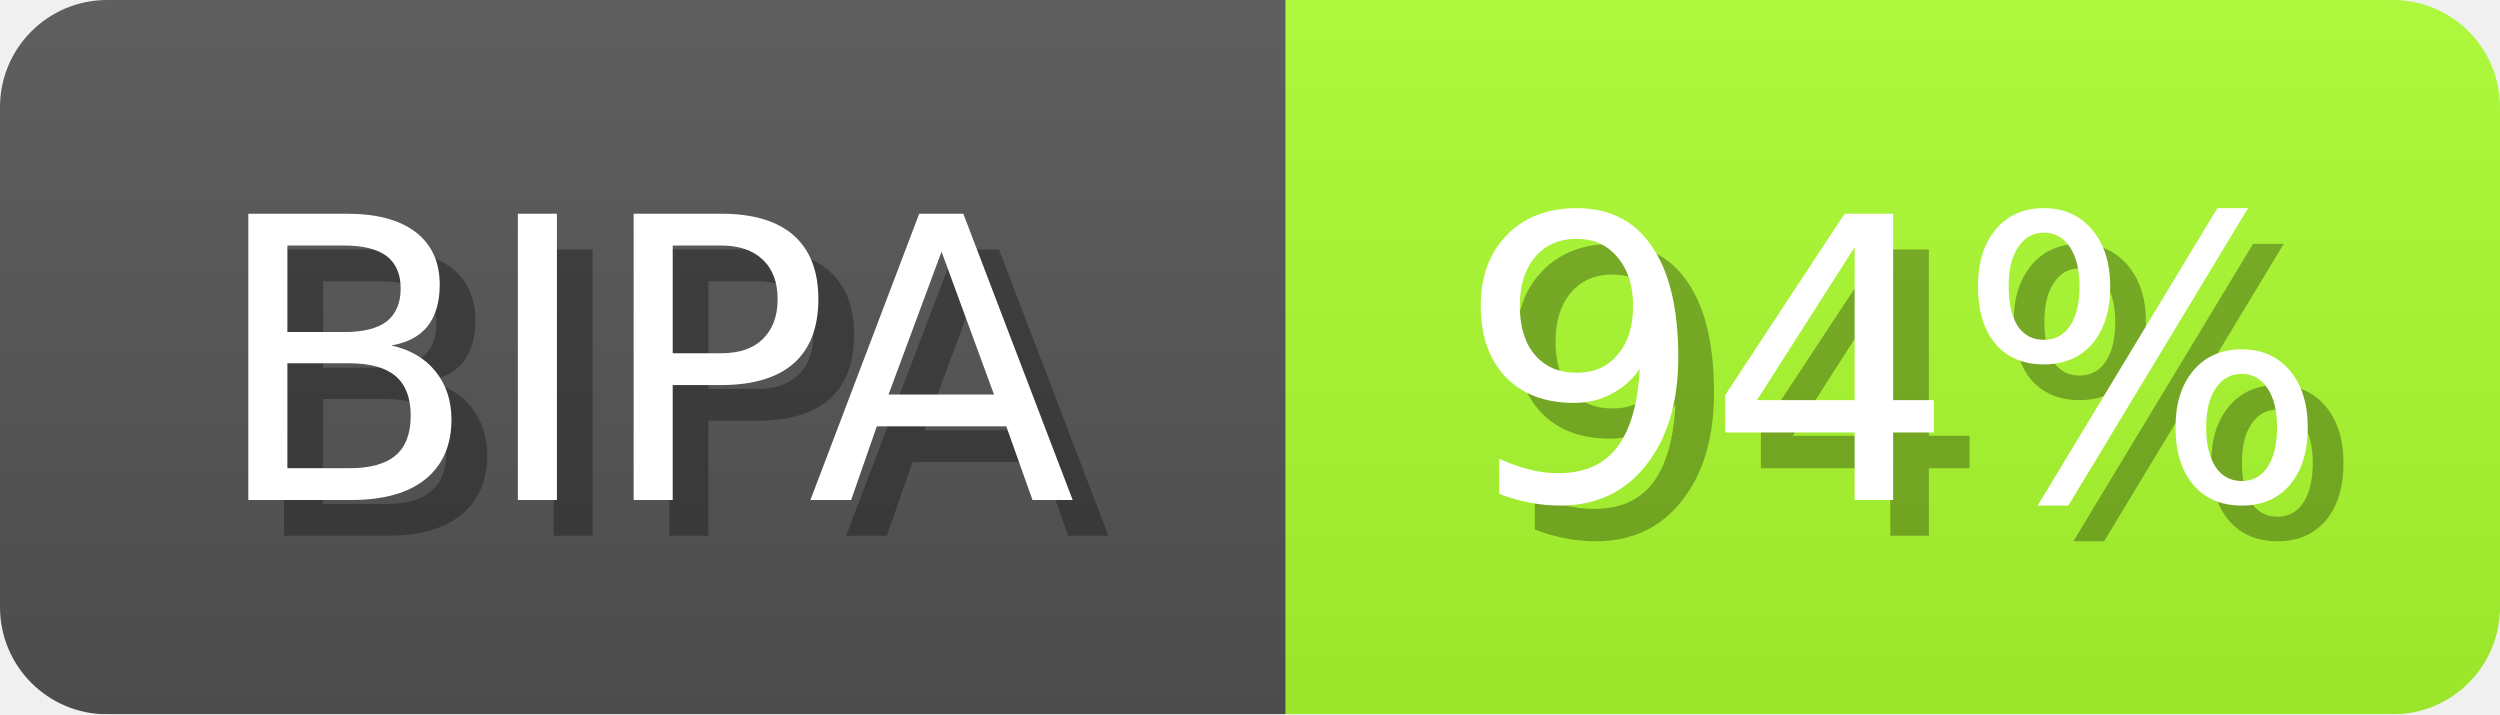
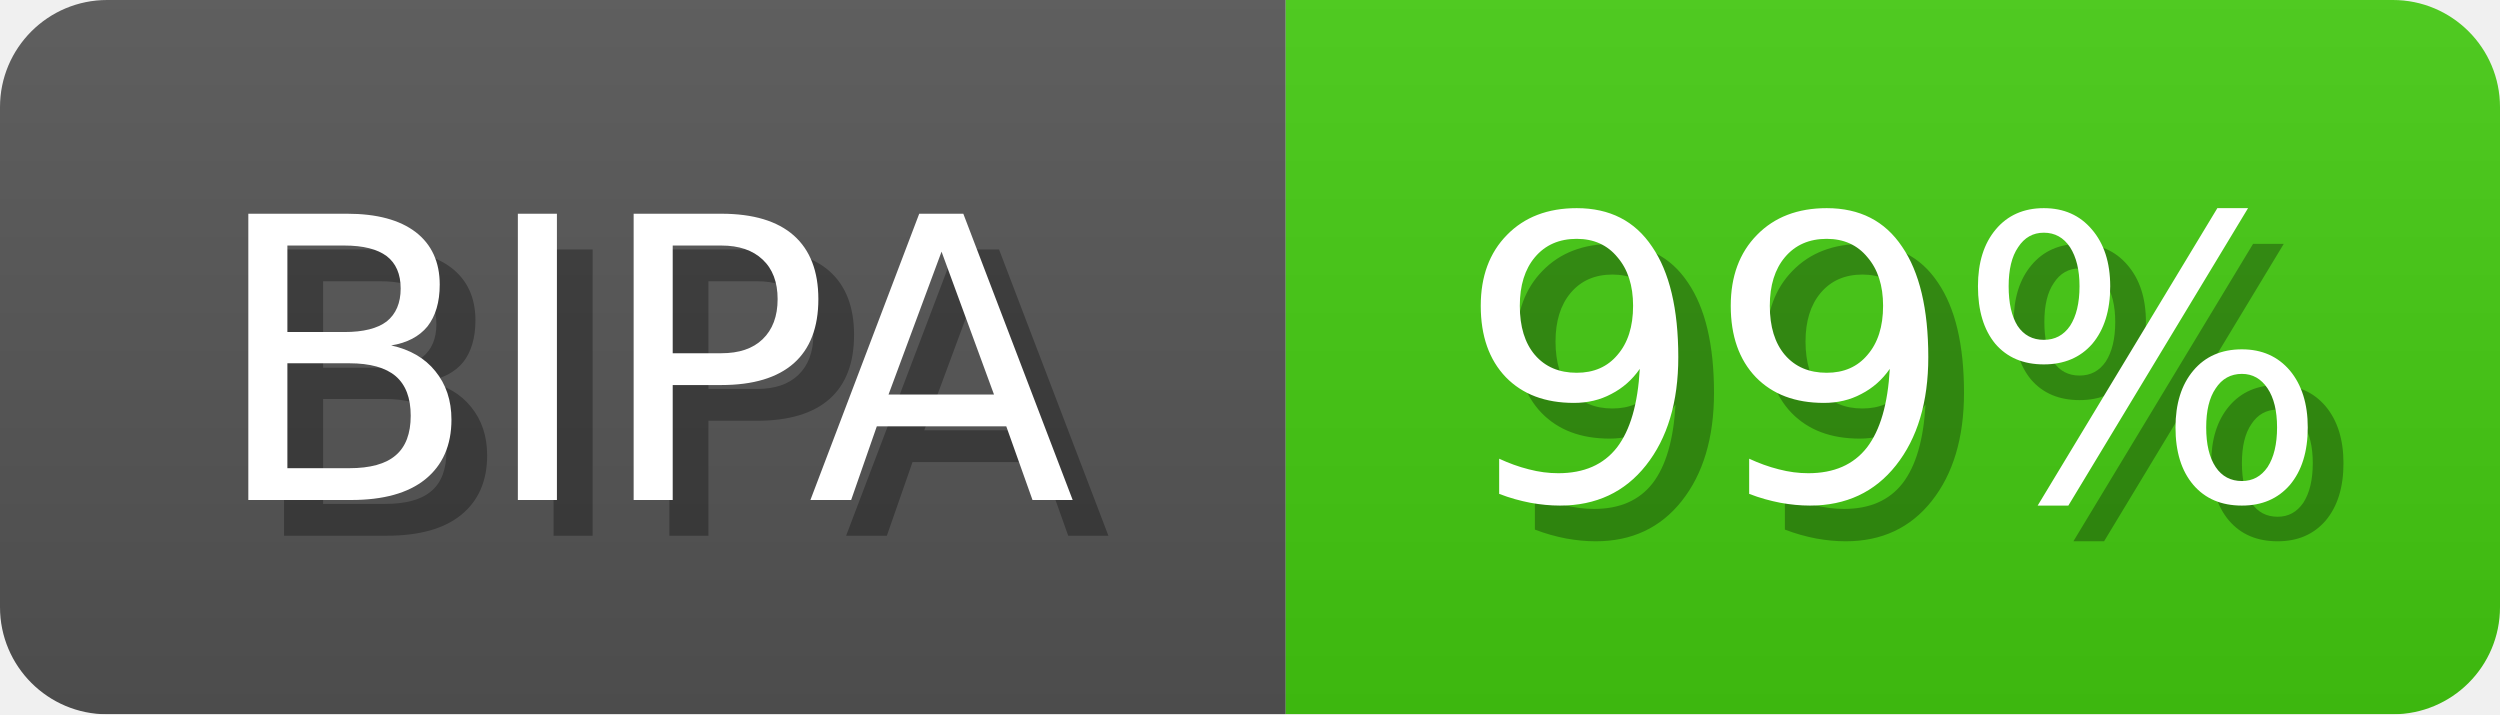
<svg xmlns="http://www.w3.org/2000/svg" width="70" height="20">
  <linearGradient id="b" x2="0" y2="100%">
    <stop offset="0" stop-color="#bbb" stop-opacity=".1" />
    <stop offset="1" stop-opacity=".1" />
  </linearGradient>
  <mask id="anybadge_4">
    <rect width="70" height="20" rx="3" fill="#fff" />
  </mask>
  <g mask="url(#anybadge_4)">
    <path fill="#555" d="M0 0h36v20H0z" />
-     <path fill="#ADFF2F" d="M36 0h34v20H36z" />
+     <path fill="#4C1" d="M36 0h34v20H36z" />
    <path fill="url(#b)" d="M0 0h70v20H0z" />
  </g>
  <g fill="#fff" text-anchor="middle" font-family="DejaVu Sans,Verdana,Geneva,sans-serif" font-size="11">
    <text x="19.0" y="15" fill="#010101" fill-opacity=".3">BIPA</text>
    <text x="18.0" y="14">BIPA</text>
  </g>
  <g fill="#fff" text-anchor="middle" font-family="DejaVu Sans,Verdana,Geneva,sans-serif" font-size="11">
-     <text x="54.0" y="15" fill="#010101" fill-opacity=".3">94%</text>
-     <text x="53.0" y="14">94%</text>
+     <text x="54.0" y="15" fill="#010101" fill-opacity=".3">99%</text>
+     <text x="53.0" y="14">99%</text>
  </g>
</svg>
